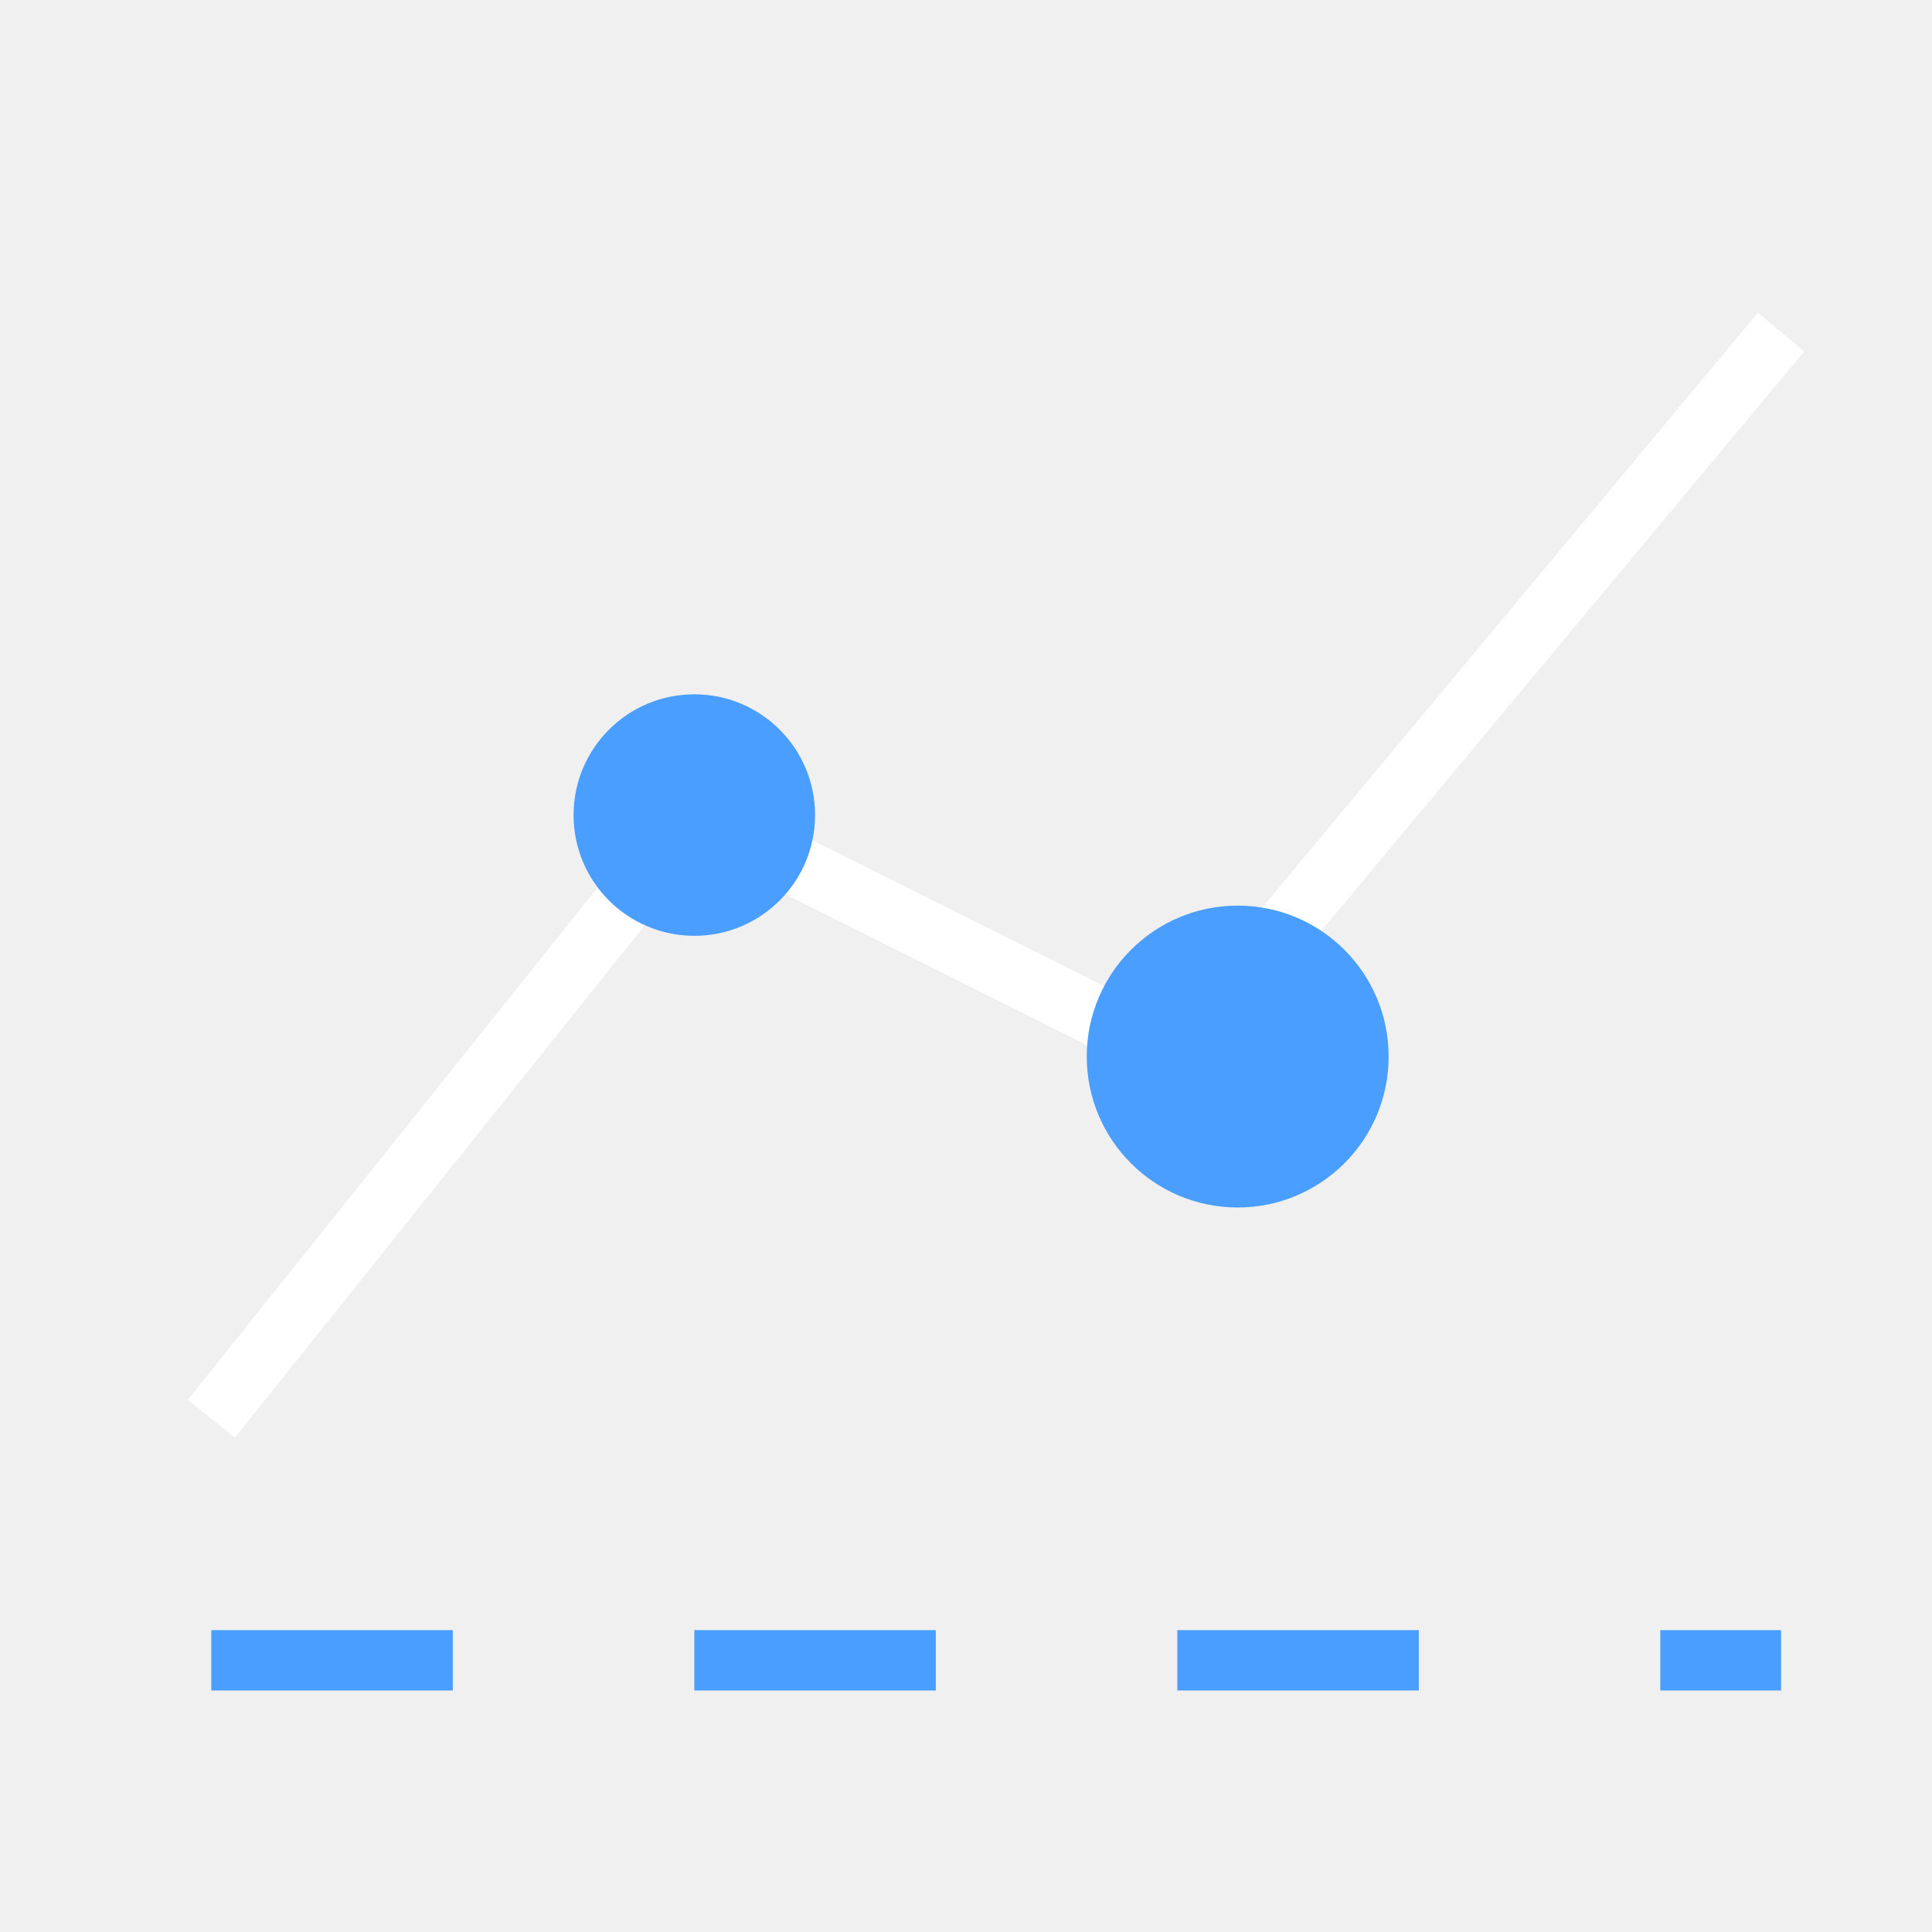
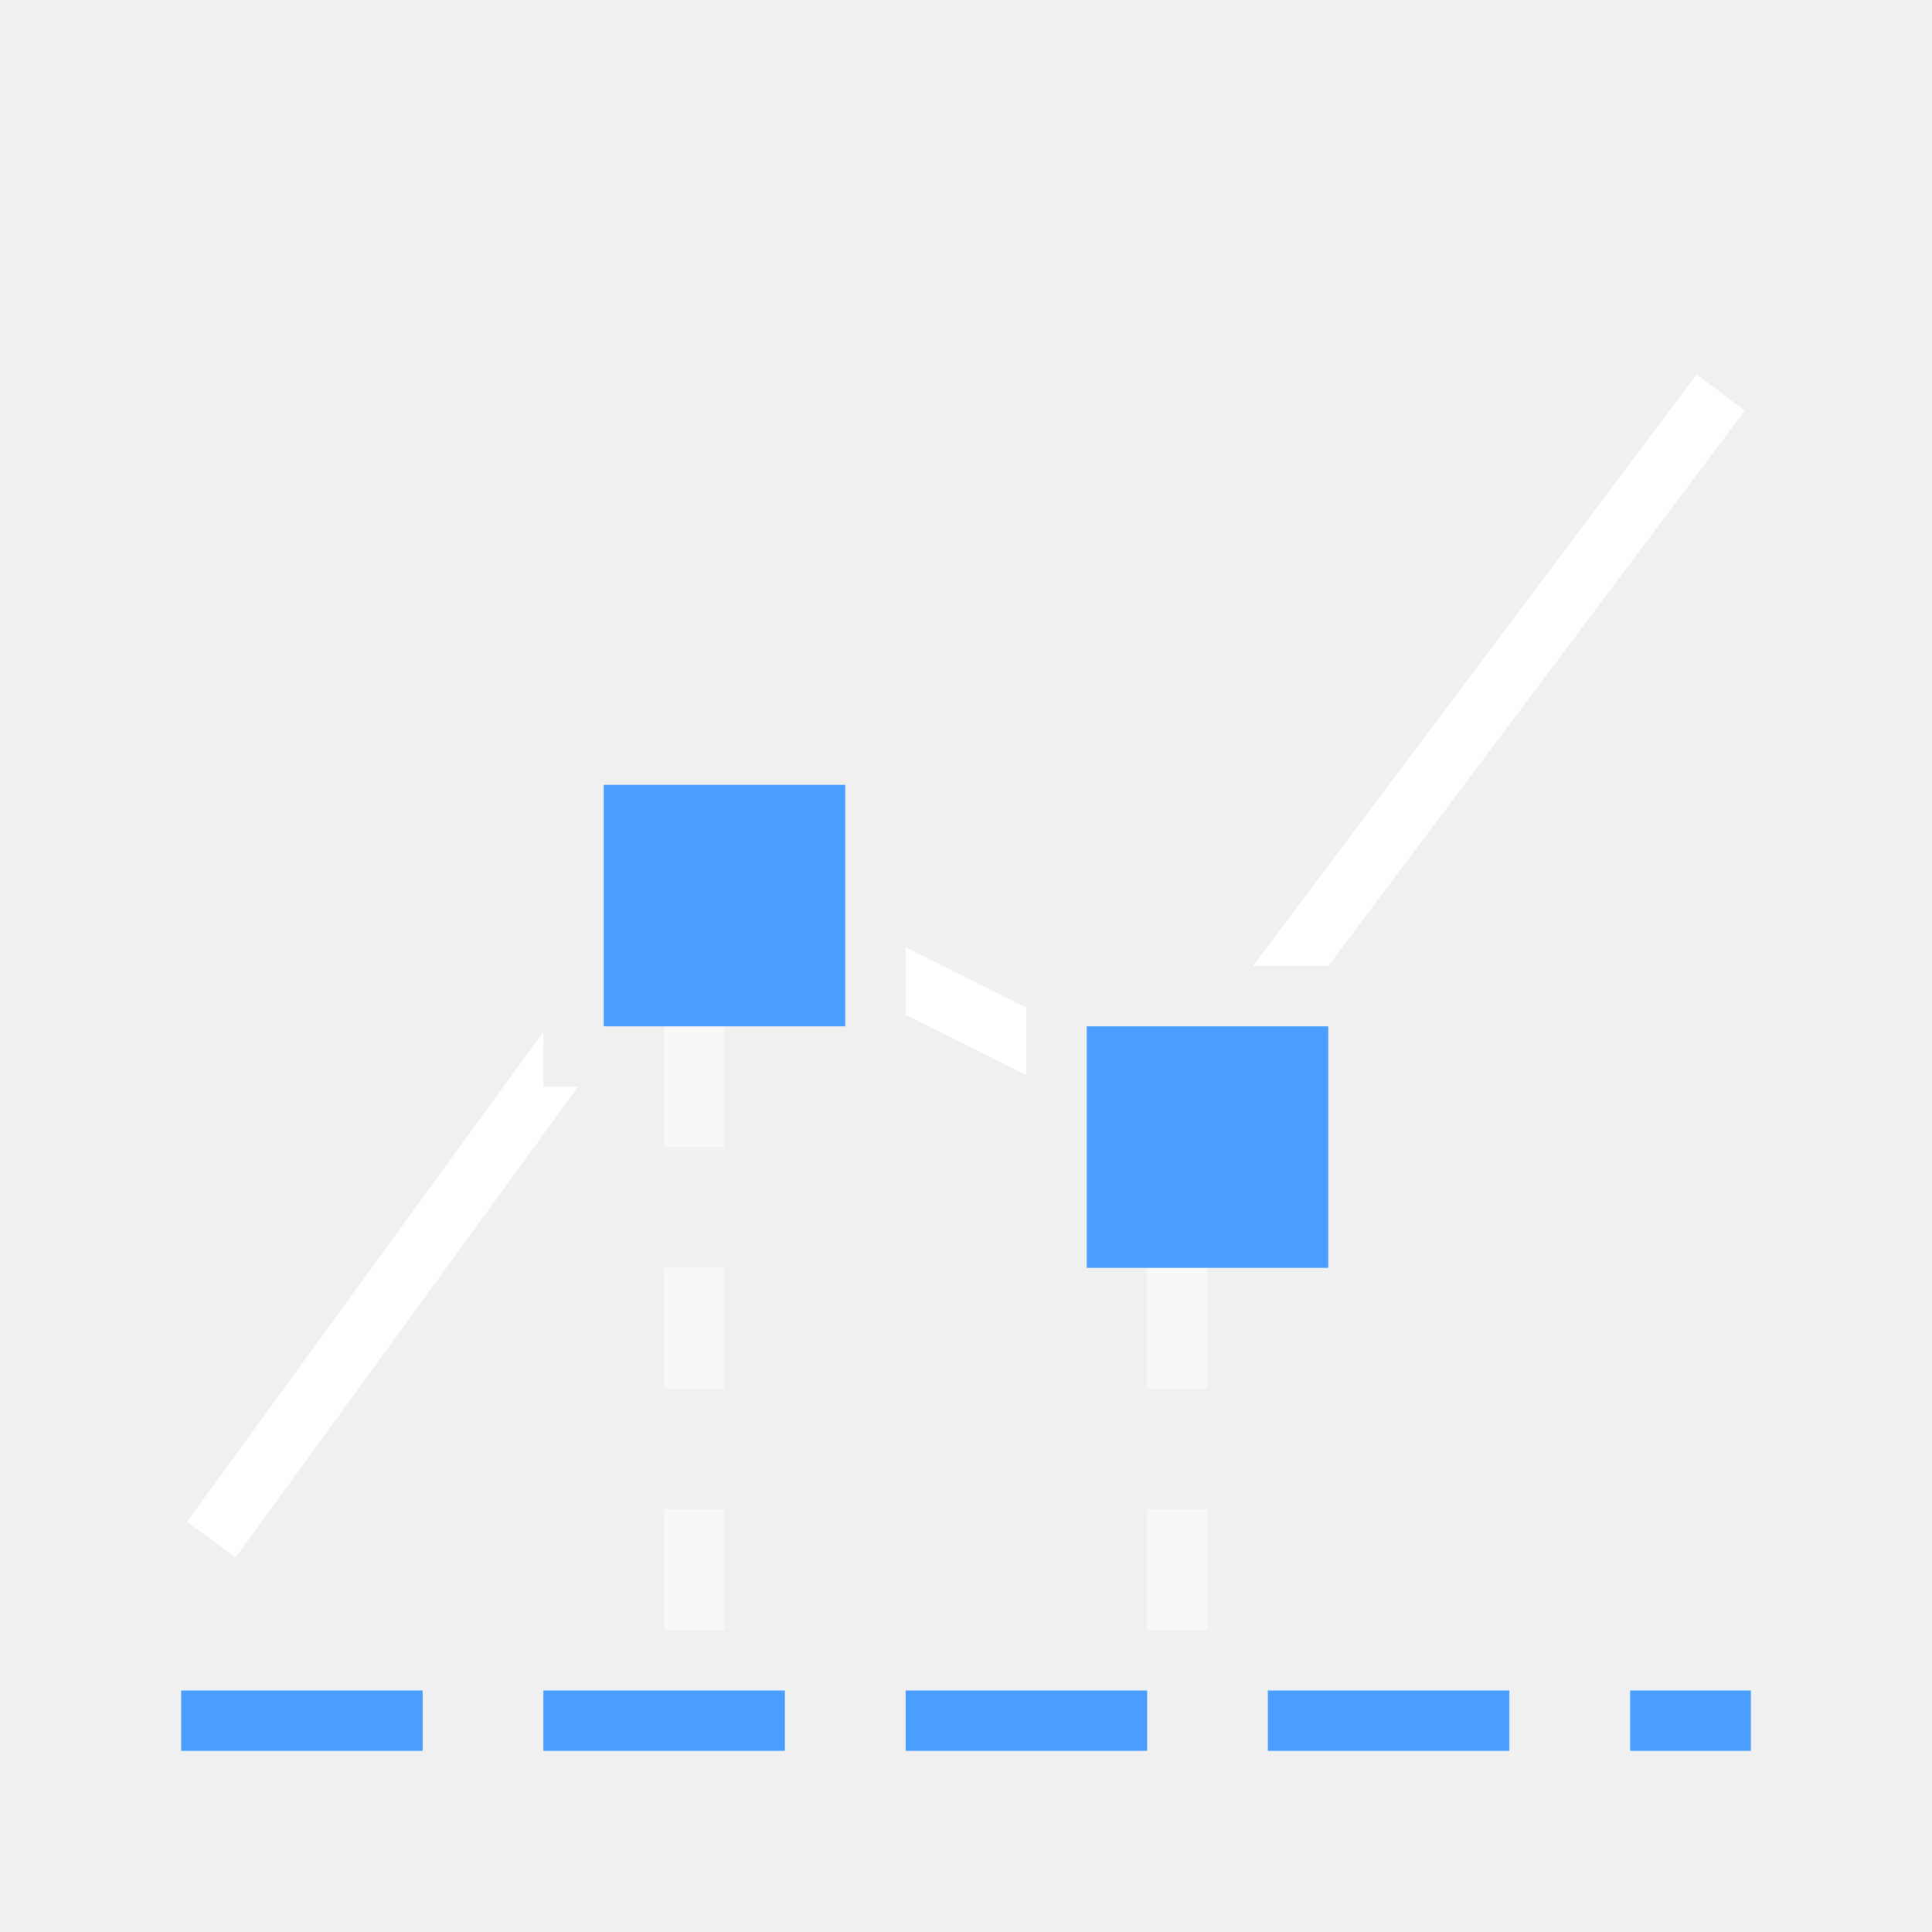
<svg xmlns="http://www.w3.org/2000/svg" width="32" height="32" viewBox="0 0 32 32" stroke-width="1" stroke-linecap="butt" stroke-linejoin="miter">
-   <path d="M3.5 23.5L11.5 13.5L19.5 17.5L29.5 5.5" fill="none" stroke="#ffffff" />
-   <path d="M13.5 13.5A2 2 0 1 1 9.5 13.5A2 2 0 1 1 13.5 13.5Z" fill="#4a9eff" />
-   <path d="M23 17.5A2.5 2.5 0 1 1 18 17.5A2.5 2.5 0 1 1 23 17.5Z" fill="#4a9eff" />
-   <path d="M3.5 27.5L29.5 27.5" fill="none" stroke="#4a9eff" stroke-dasharray="4 4" />
+   <defs>
+     <mask id="m1" maskUnits="userSpaceOnUse" x="0" y="0" width="32" height="32">
+       <path d="M0 0H32V32H0Z" fill="#fff" />
+       <path d="M9 12H15V18H9ZM17 16H23V22H17Z" fill="#000" />
+     </mask>
+   </defs>
+   <g mask="url(#m1)">
+     <path d="M3.5 25.5L11.5 14.5L19.5 18.5L28.5 6.5" fill="none" stroke="#ffffff" />
+   </g>
+   <path d="M11.5 17L11.5 28M19.5 21L19.5 28" fill="none" stroke="#ffffff" stroke-dasharray="2 2" stroke-opacity="0.5" />
+   <path d="M3 28.5L29 28.5" fill="none" stroke="#4a9eff" stroke-dasharray="4 2" />
+   <path d="M10 13H14V17H10ZM18 17H22V21H18Z" fill="#4a9eff" />
</svg>
